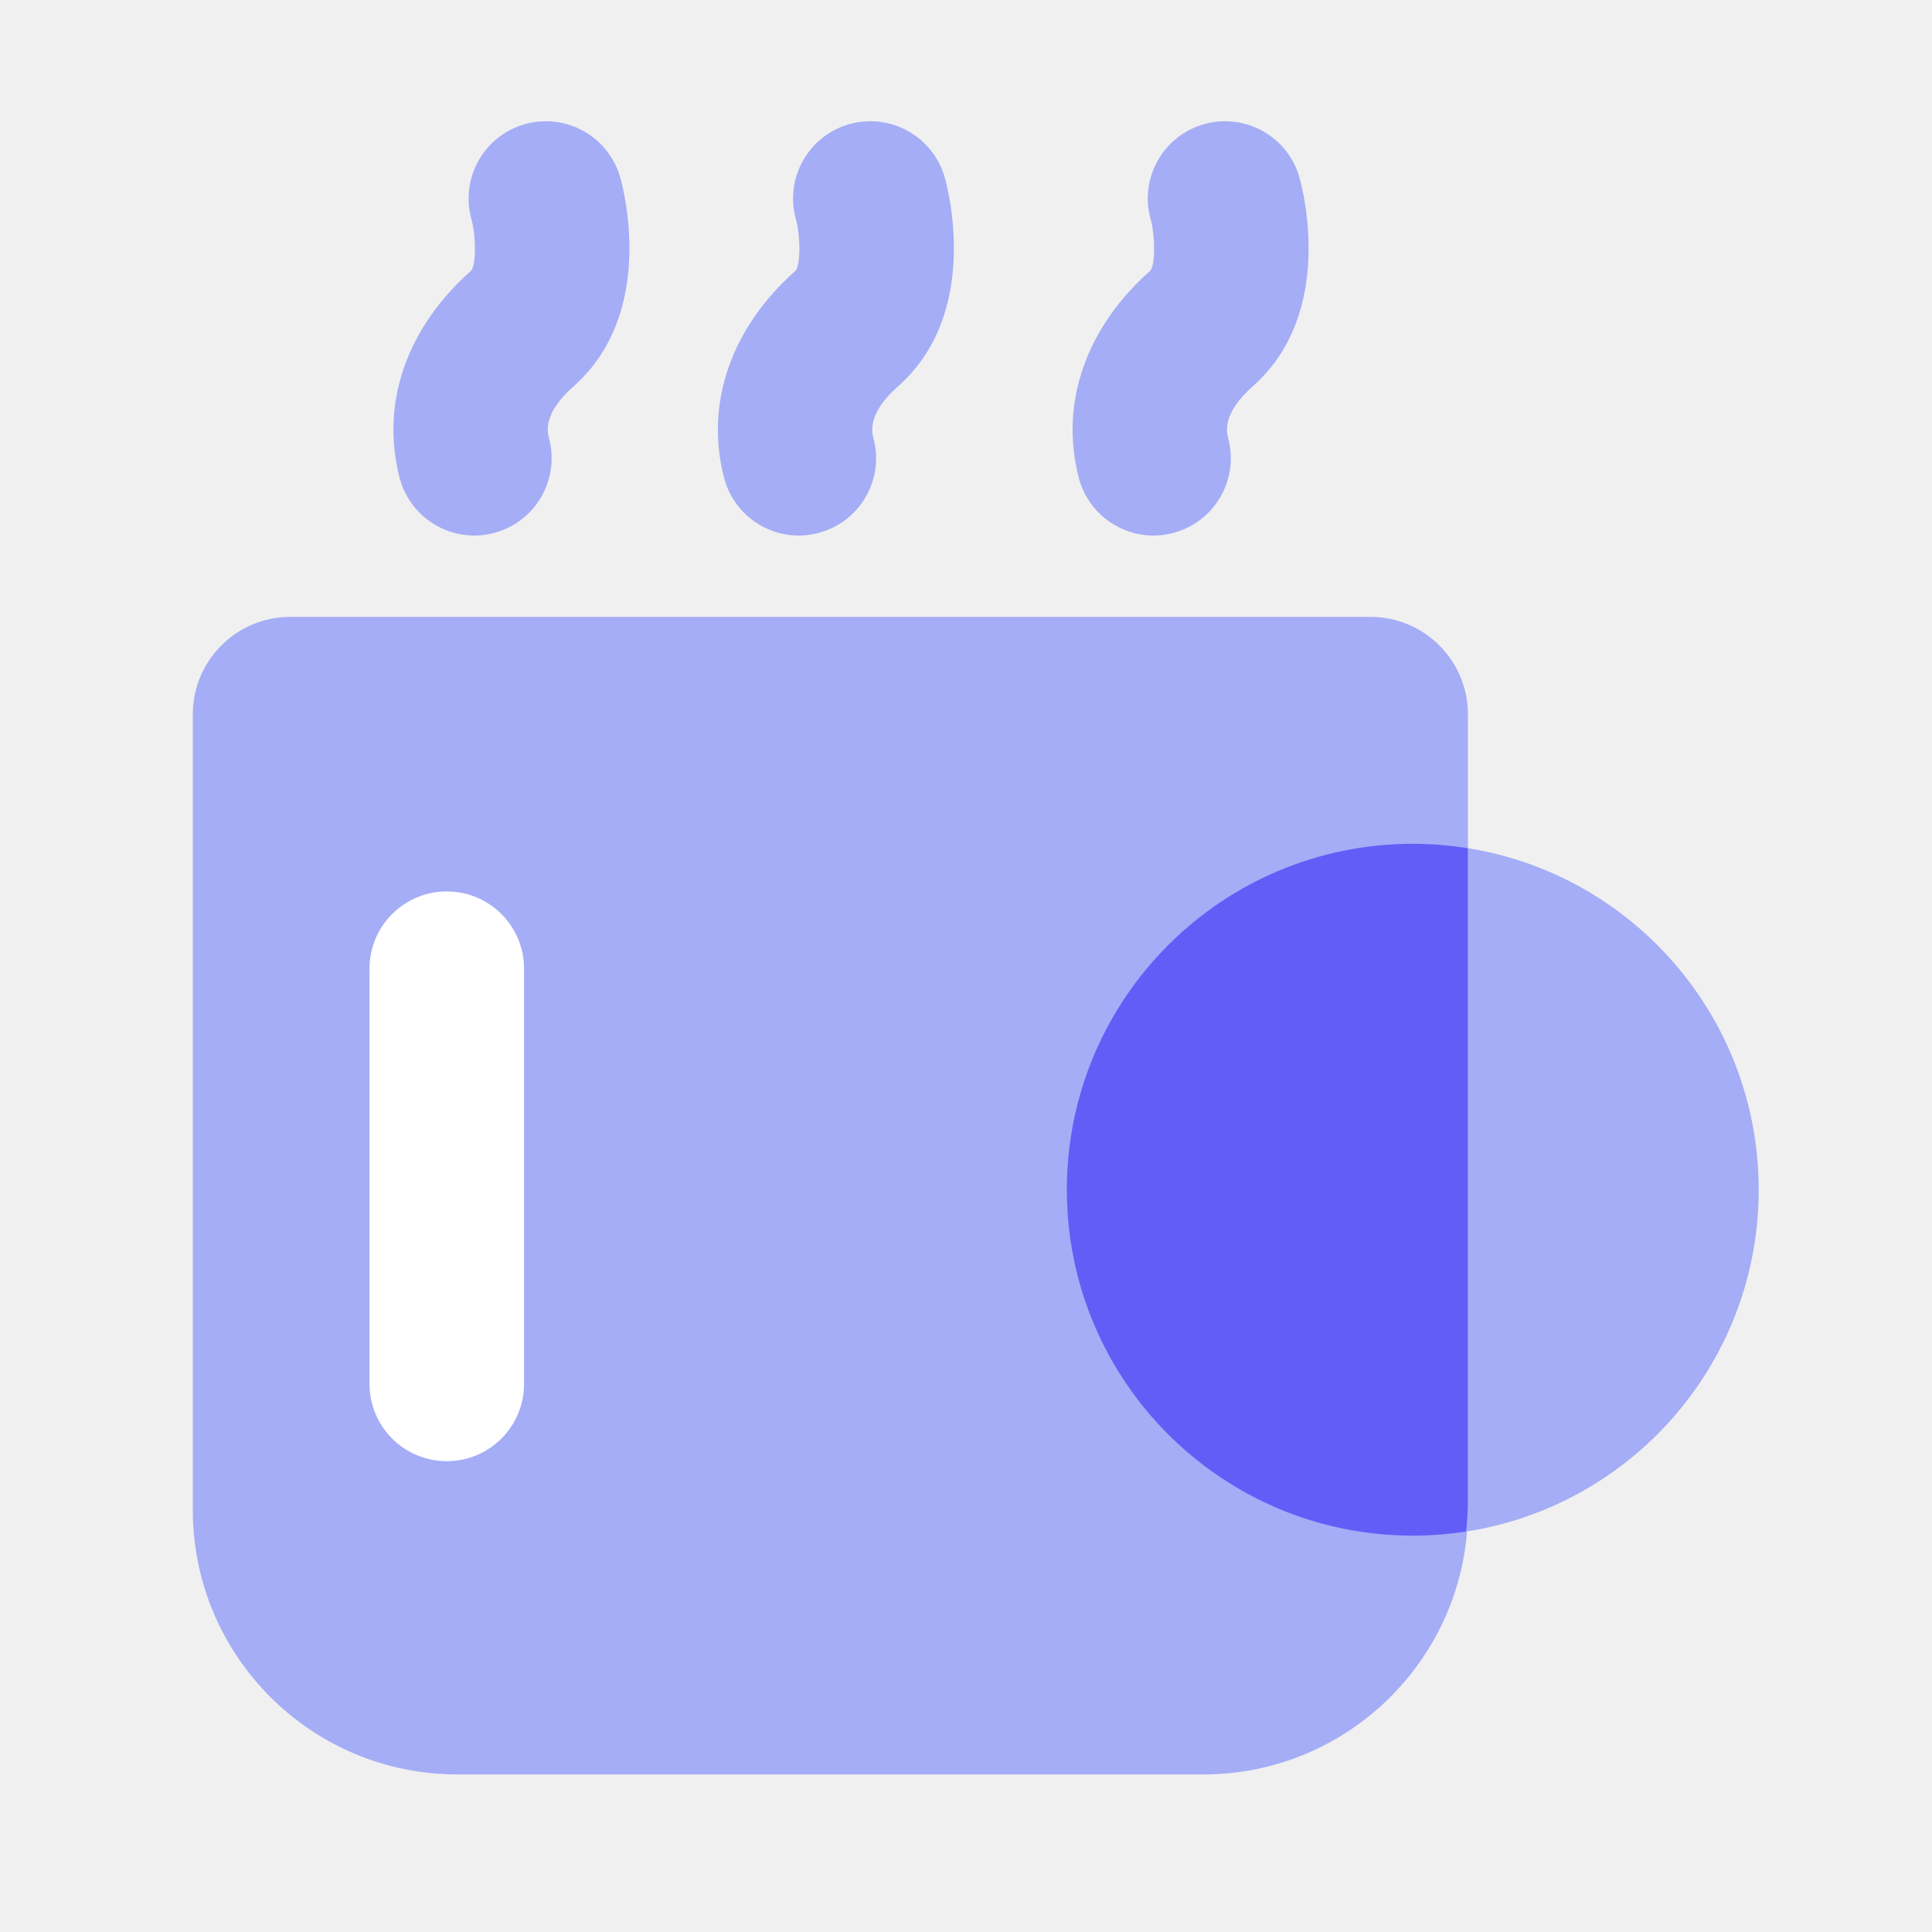
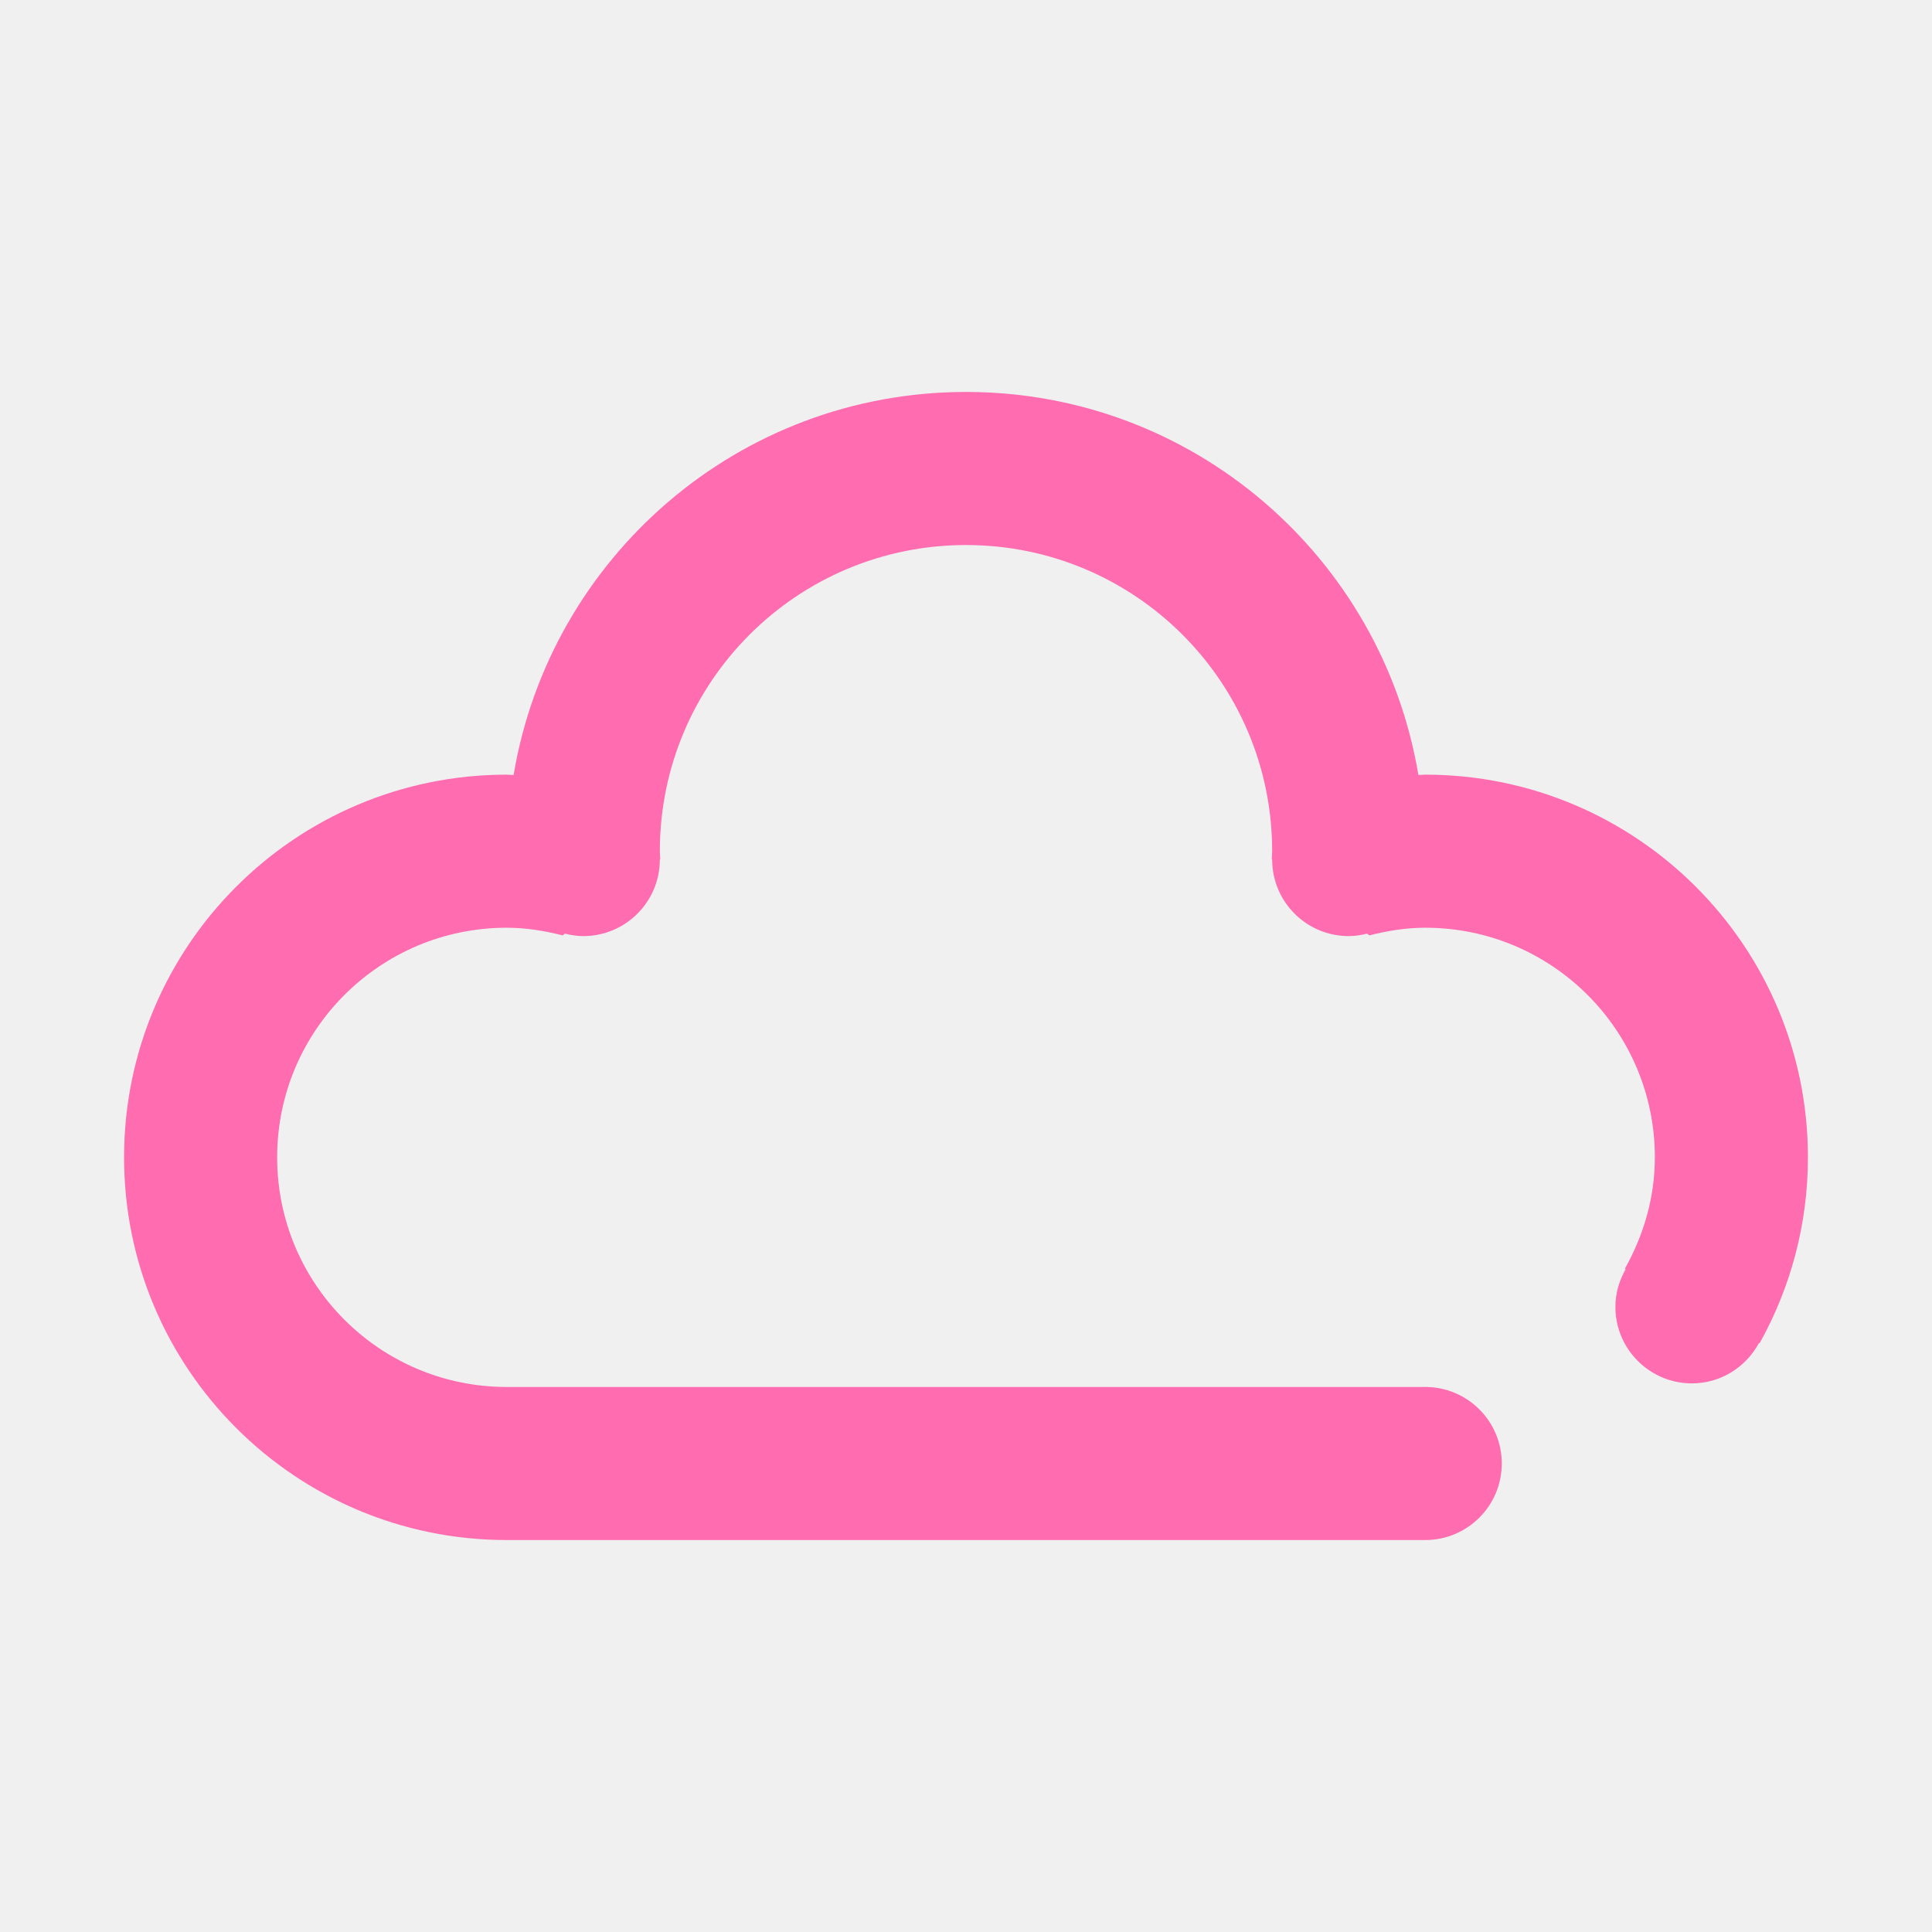
- <svg xmlns="http://www.w3.org/2000/svg" t="1748249046740" class="icon" viewBox="0 0 1024 1024" version="1.1" p-id="4983" width="200" height="200">
-   <path d="M637.798 940.493H242.432c-77.466 0-140.237-62.771-140.237-140.237V378.624c0-28.518 23.142-51.661 51.661-51.661h572.518c28.518 0 51.661 23.142 51.661 51.661v421.632c0 77.414-62.822 140.237-140.237 140.237z" fill="#A5ADF6" p-id="4984" />
-   <path d="M748.8 630.579m-183.347 0a183.347 183.347 0 1 0 366.694 0 183.347 183.347 0 1 0-366.694 0Z" fill="#A5ADF6" p-id="4985" />
-   <path d="M748.8 447.232c-101.274 0-183.347 82.074-183.347 183.347s82.074 183.347 183.347 183.347c9.626 0 19.046-0.768 28.262-2.202 0.563-5.274 0.922-10.65 0.922-16.128V449.587c-9.472-1.536-19.251-2.355-29.184-2.355z" fill="#635DF7" p-id="4986" />
-   <path d="M251.392 283.853c-18.227 0-34.867-12.288-39.629-30.72-10.138-39.322 3.686-79.36 37.99-109.722 2.765-3.43 2.458-18.893 0.154-27.085-6.144-21.76 6.554-44.39 28.314-50.534 21.811-6.093 44.39 6.554 50.534 28.314 2.048 7.27 18.739 72.141-24.678 110.592-16.486 14.592-13.978 24.32-13.005 27.955 5.632 21.914-7.526 44.237-29.44 49.869-3.43 0.87-6.861 1.331-10.24 1.331zM423.373 283.853c-18.227 0-34.867-12.288-39.629-30.72-10.138-39.322 3.686-79.36 37.99-109.722 2.714-3.43 2.458-18.893 0.154-27.085-6.144-21.76 6.554-44.39 28.314-50.534 21.811-6.093 44.39 6.554 50.534 28.314 2.048 7.27 18.739 72.09-24.678 110.592-16.486 14.592-13.978 24.32-13.005 27.955 5.632 21.914-7.526 44.237-29.44 49.869-3.43 0.87-6.861 1.331-10.24 1.331zM611.379 283.853c-18.227 0-34.867-12.288-39.629-30.72-10.138-39.322 3.686-79.36 37.99-109.722 2.714-3.43 2.458-18.893 0.154-27.085-6.144-21.76 6.554-44.39 28.314-50.534 21.811-6.093 44.39 6.554 50.534 28.314 2.048 7.27 18.739 72.09-24.678 110.592-16.486 14.592-13.978 24.32-13.005 27.955 5.632 21.914-7.526 44.237-29.44 49.869-3.43 0.87-6.861 1.331-10.24 1.331z" fill="#A5ADF6" p-id="4987" />
-   <path d="M236.8 774.451c-22.63 0-40.96-18.33-40.96-40.96v-220.058c0-22.63 18.33-40.96 40.96-40.96s40.96 18.33 40.96 40.96v220.058c0 22.63-18.33 40.96-40.96 40.96z" fill="#FFFFFF" p-id="4988" />
+ <svg xmlns="http://www.w3.org/2000/svg" t="1748340515184" class="icon" viewBox="0 0 1024 1024" version="1.1" p-id="2164" width="200" height="200">
+   <path d="M932.66 711.912l-0.314-0.172c-6.844 12.728-20.125 21.48-35.588 21.48-22.405 0-40.567-18.164-40.567-40.567 0-7.292 2.077-14.039 5.446-19.951l-0.43-0.237c9.826-17.556 15.9-37.498 15.9-59.046 0-67.214-54.488-121.702-121.702-121.702-10.272 0-20.084 1.655-29.612 4.052l-1.194-0.931c-3.142 0.781-6.377 1.316-9.76 1.316-22.391 0-40.541-18.142-40.563-40.525l-0.221-0.172c0.037-1.446 0.217-2.854 0.217-4.308 0-89.617-72.65-162.27-162.27-162.27s-162.27 72.652-162.27 162.27c0 1.454 0.18 2.864 0.217 4.308l-0.221 0.172c-0.025 22.383-18.172 40.525-40.563 40.525-3.383 0-6.619-0.535-9.76-1.316l-1.192 0.931c-9.529-2.398-19.343-4.052-29.614-4.052-67.214 0-121.702 54.488-121.702 121.702s54.488 121.704 121.702 121.704l161.679 0 163.45 0 161.679 0c22.405 0 40.567 18.162 40.567 40.565 0 22.407-18.162 40.567-40.567 40.567L268.595 816.255c-112.024 0-202.837-90.812-202.837-202.837 0-112.022 90.812-202.837 202.837-202.837 1.223 0 2.404 0.163 3.623 0.184 19.274-115.167 119.143-203.022 239.781-203.022s220.508 87.855 239.784 203.022c1.217-0.023 2.398-0.184 3.62-0.184 112.024 0 202.837 90.814 202.837 202.837C958.241 649.184 948.909 682.736 932.66 711.912z" fill="#FF6CAF" p-id="2165" />
</svg>
